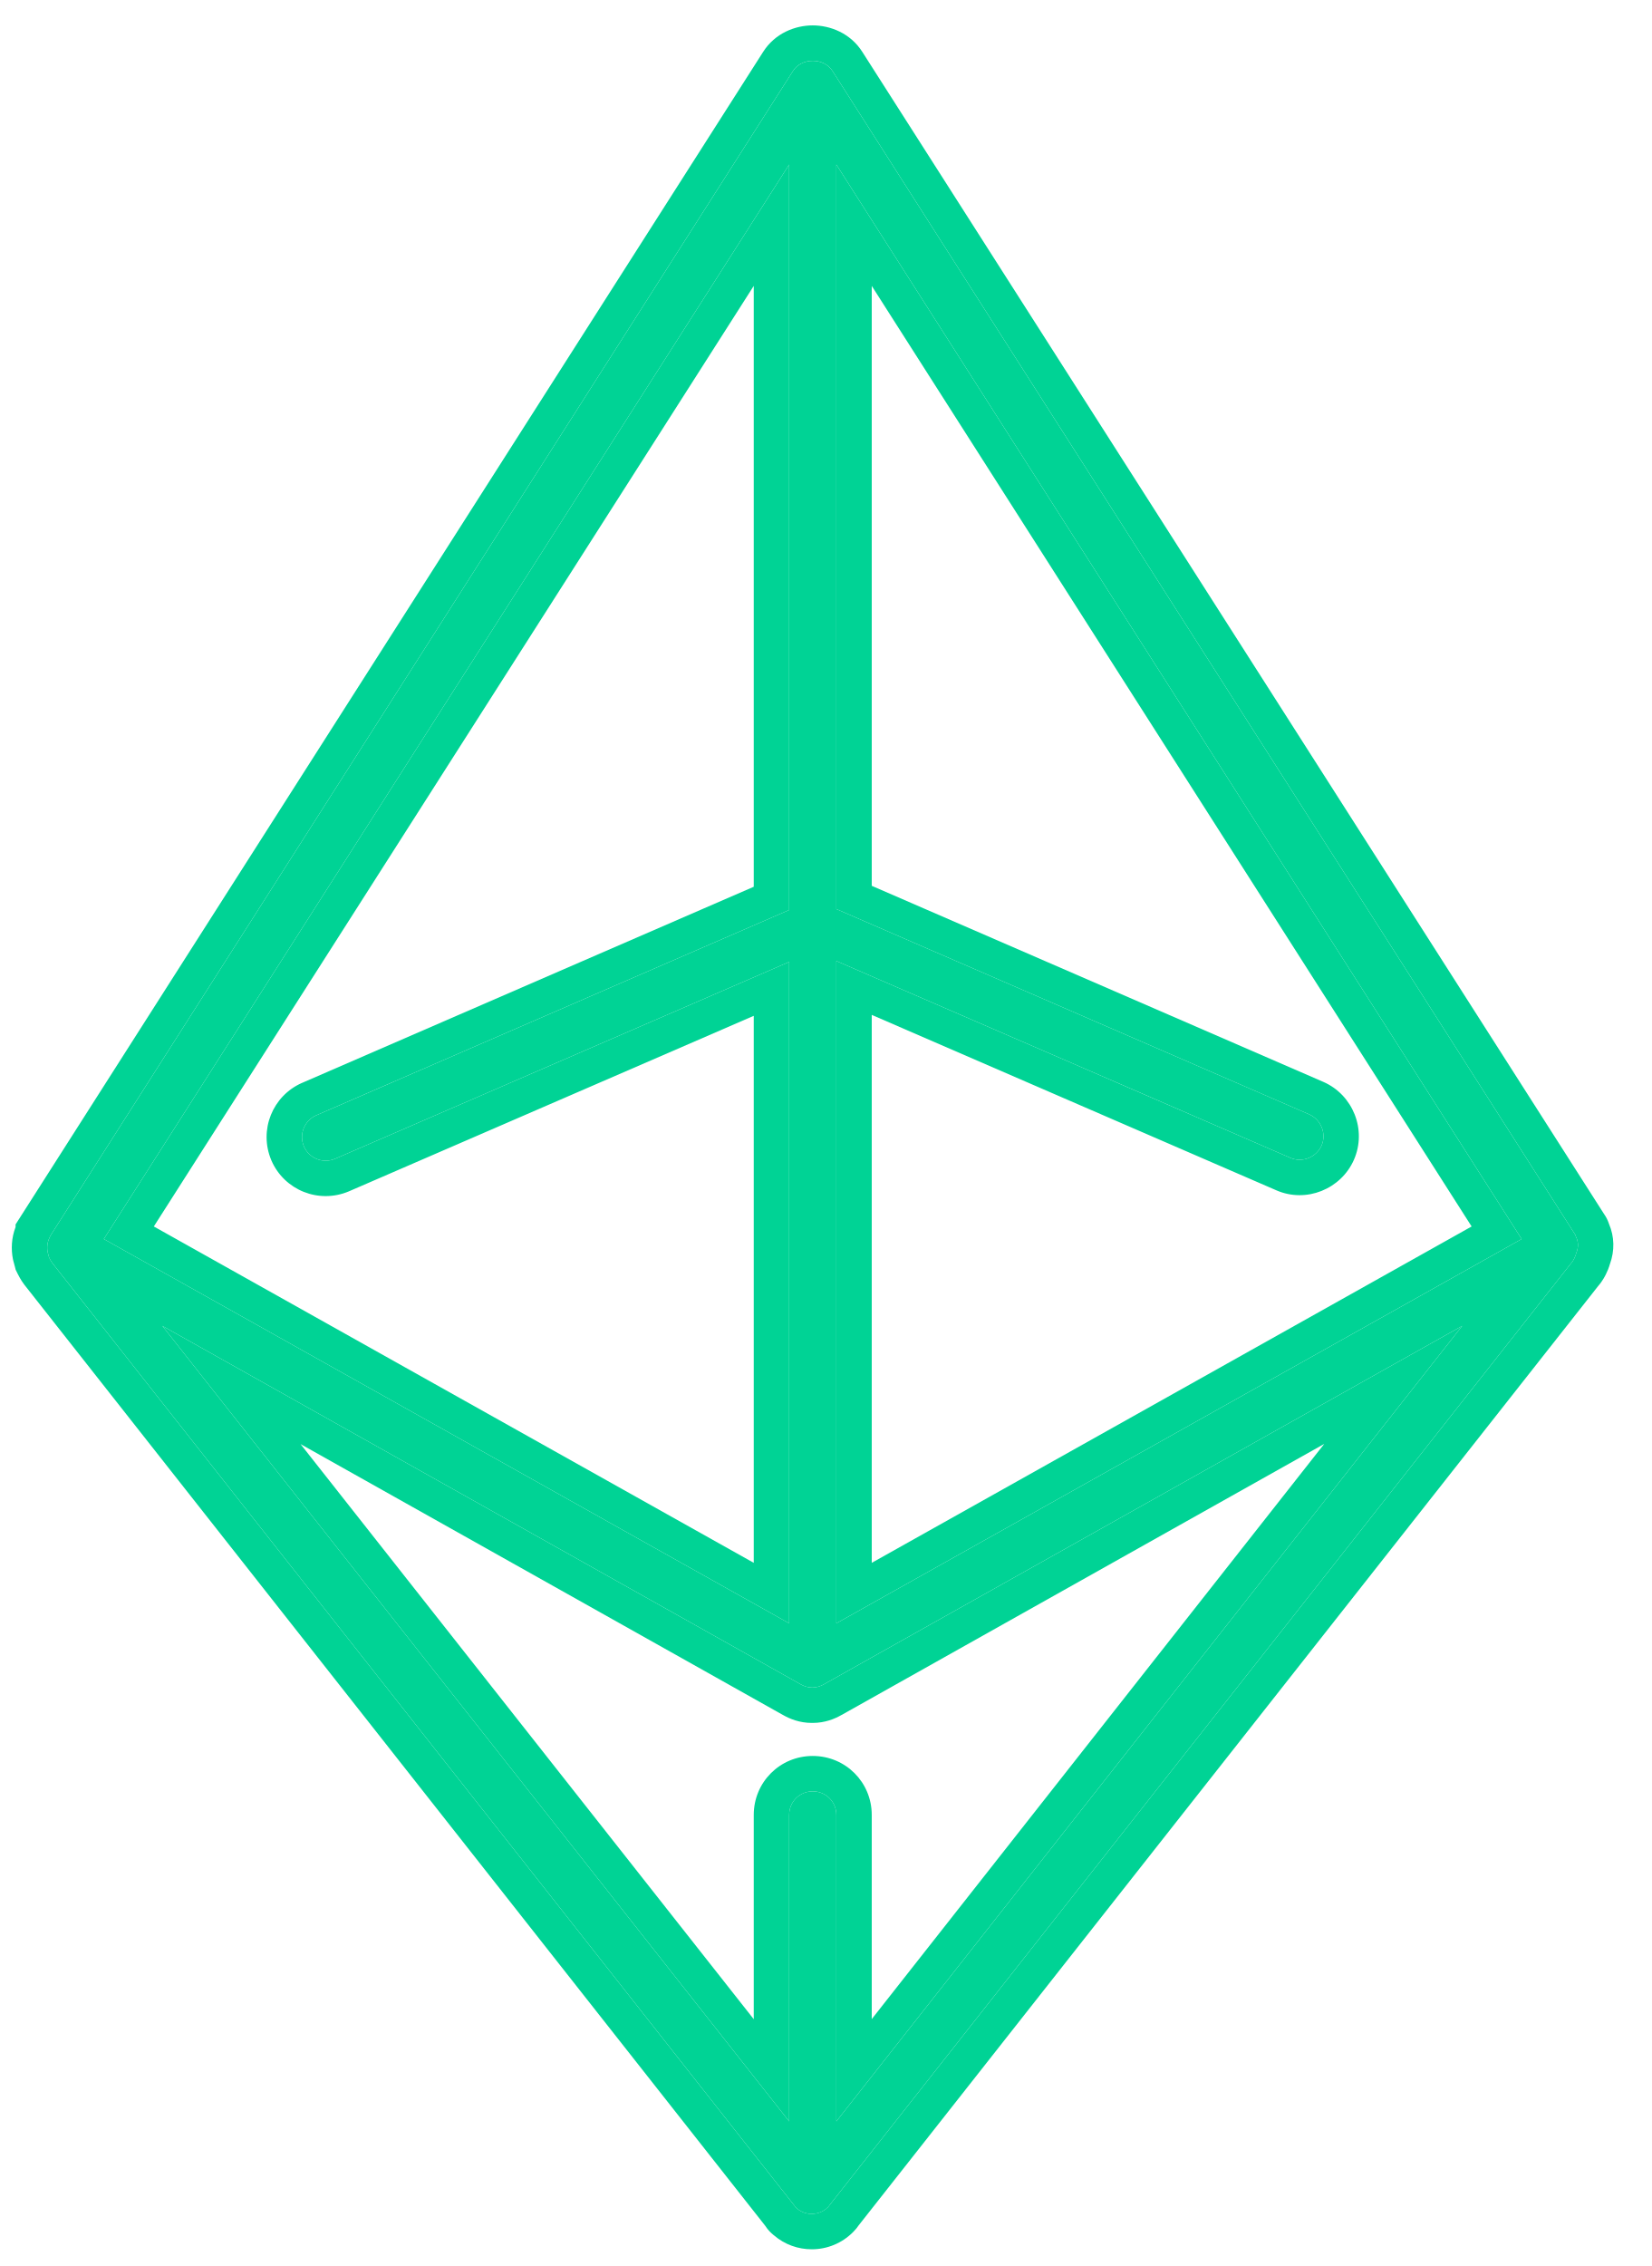
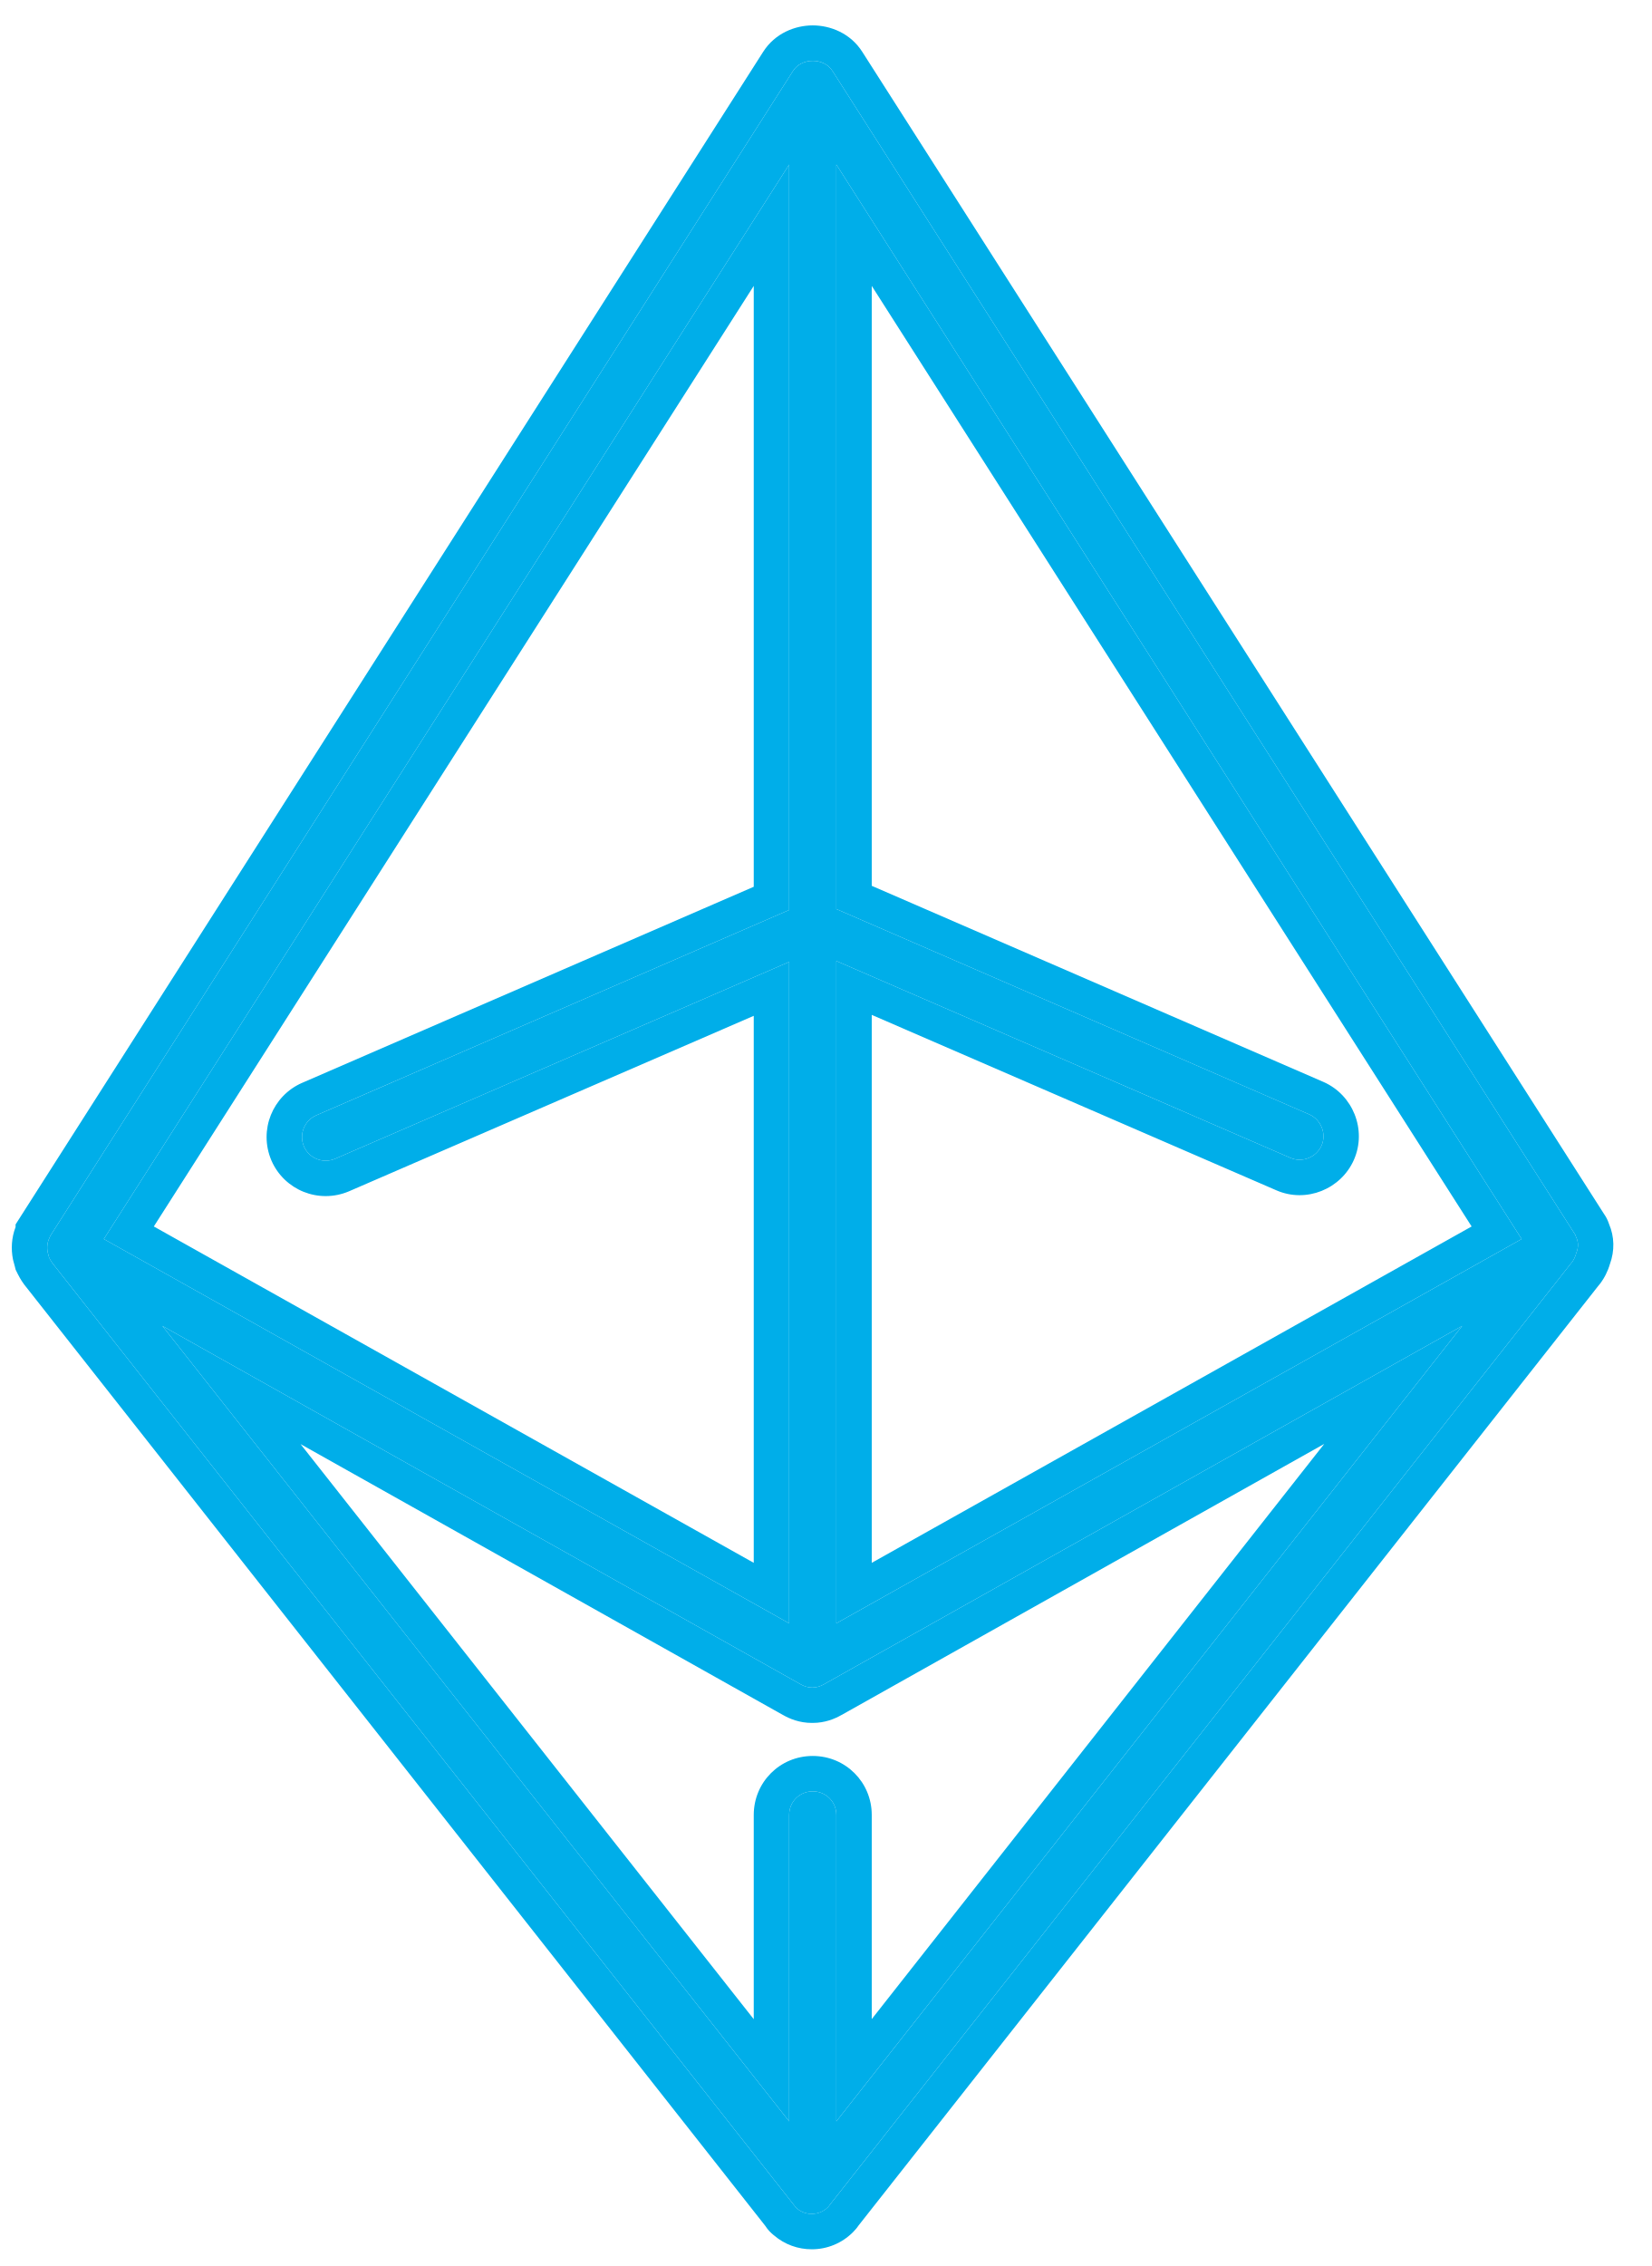
<svg xmlns="http://www.w3.org/2000/svg" width="35" height="48" viewBox="0 0 35 48" fill="none">
-   <path d="M33.39 26.196C33.39 26.186 33.38 26.176 33.38 26.166C33.38 26.156 33.37 26.146 33.37 26.146L17.64 1.506C17.46 1.216 16.98 1.216 16.8 1.506L1.08 26.156C1.08 26.166 1.07 26.166 1.07 26.176C1.06 26.186 1.06 26.196 1.05 26.216C1 26.316 0.99 26.426 1.01 26.526C1.02 26.566 1.03 26.596 1.04 26.636C1.06 26.676 1.08 26.716 1.11 26.756L16.82 46.706C16.83 46.716 16.84 46.726 16.84 46.736C16.85 46.756 16.87 46.766 16.88 46.776C16.97 46.856 17.08 46.896 17.2 46.896C17.33 46.896 17.45 46.846 17.54 46.756C17.55 46.746 17.57 46.726 17.58 46.706L33.29 26.756C33.32 26.726 33.34 26.686 33.36 26.646C33.38 26.606 33.39 26.566 33.4 26.536C33.45 26.406 33.44 26.296 33.39 26.196ZM16.72 3.486V19.276L6.7 23.626C6.45 23.736 6.33 24.026 6.44 24.286C6.55 24.536 6.84 24.656 7.1 24.546L16.72 20.376V34.386L2.2 26.246L16.72 3.486ZM17.72 44.936V38.446C17.72 38.166 17.5 37.946 17.22 37.946C16.94 37.946 16.72 38.166 16.72 38.446V44.936L3.44 28.086L16.96 35.676C17.03 35.716 17.11 35.746 17.2 35.746C17.21 35.746 17.21 35.746 17.22 35.746C17.31 35.746 17.39 35.716 17.46 35.676L30.98 28.086L17.72 44.936ZM17.72 34.386V20.356L27.34 24.526C27.59 24.636 27.89 24.516 28 24.266C28.11 24.016 27.99 23.716 27.74 23.606L17.72 19.256V3.486L32.24 26.246L17.72 34.386Z" fill="#00D395" />
-   <path fill-rule="evenodd" clip-rule="evenodd" d="M32.24 26.246L17.72 3.486V19.256L27.74 23.606C27.99 23.716 28.11 24.016 28 24.266C27.89 24.516 27.59 24.636 27.34 24.526L17.72 20.356V34.386L32.24 26.246ZM17.47 1.349C17.538 1.385 17.597 1.437 17.64 1.506L33.37 26.146C33.37 26.146 33.38 26.156 33.38 26.166C33.38 26.171 33.382 26.176 33.385 26.181C33.387 26.186 33.39 26.191 33.39 26.196C33.44 26.296 33.45 26.406 33.4 26.536C33.397 26.543 33.395 26.55 33.392 26.558C33.384 26.584 33.375 26.615 33.36 26.646C33.34 26.686 33.32 26.726 33.29 26.756L17.58 46.706C17.574 46.716 17.566 46.727 17.558 46.736C17.551 46.744 17.544 46.751 17.54 46.756C17.518 46.777 17.494 46.797 17.47 46.813C17.419 46.848 17.362 46.872 17.301 46.885C17.268 46.892 17.234 46.896 17.2 46.896C17.178 46.896 17.156 46.894 17.135 46.892C17.076 46.884 17.021 46.867 16.97 46.839C16.938 46.822 16.908 46.801 16.88 46.776C16.877 46.773 16.873 46.77 16.868 46.766C16.858 46.759 16.847 46.749 16.84 46.736C16.84 46.726 16.83 46.716 16.82 46.706L1.11 26.756C1.08 26.716 1.06 26.676 1.04 26.636C1.035 26.616 1.03 26.598 1.025 26.581C1.02 26.563 1.015 26.546 1.01 26.526C0.99 26.426 1 26.316 1.05 26.216C1.053 26.208 1.056 26.202 1.058 26.197C1.061 26.188 1.063 26.182 1.07 26.176C1.07 26.171 1.072 26.168 1.075 26.166C1.077 26.163 1.08 26.161 1.08 26.156L16.8 1.506C16.842 1.437 16.901 1.385 16.97 1.349C17.042 1.31 17.125 1.29 17.207 1.288C17.215 1.288 17.224 1.288 17.232 1.288C17.315 1.29 17.397 1.31 17.47 1.349ZM16.165 1.105C16.42 0.699 16.853 0.538 17.22 0.538C17.586 0.538 18.019 0.699 18.274 1.105L33.987 25.718C33.991 25.724 33.995 25.73 33.999 25.736C34.016 25.761 34.06 25.829 34.092 25.929C34.205 26.196 34.214 26.49 34.109 26.78C34.109 26.78 34.109 26.781 34.108 26.781C34.106 26.79 34.101 26.806 34.095 26.824C34.083 26.861 34.062 26.917 34.03 26.981C34.03 26.982 34.029 26.984 34.028 26.986C34.015 27.013 33.96 27.128 33.863 27.239L18.193 47.139C18.167 47.178 18.143 47.206 18.129 47.222C18.102 47.254 18.077 47.279 18.071 47.285L18.07 47.286C17.838 47.517 17.527 47.646 17.2 47.646C16.91 47.646 16.626 47.547 16.395 47.348C16.39 47.344 16.385 47.34 16.38 47.336C16.346 47.307 16.274 47.245 16.21 47.144L0.515 27.213L0.51 27.206C0.438 27.11 0.392 27.017 0.372 26.978C0.371 26.975 0.37 26.973 0.369 26.971L0.332 26.897L0.312 26.817C0.31 26.811 0.309 26.805 0.303 26.787L0.303 26.784C0.298 26.767 0.29 26.74 0.282 26.707L0.278 26.69L0.274 26.673C0.232 26.46 0.242 26.222 0.33 25.992V25.937L16.165 1.105ZM16.289 47.236C16.295 47.242 16.293 47.24 16.286 47.233L16.289 47.236ZM6.7 23.626L16.72 19.276V3.486L2.2 26.246L16.72 34.386V20.376L7.1 24.546C6.84 24.656 6.55 24.536 6.44 24.286C6.33 24.026 6.45 23.736 6.7 23.626ZM15.97 21.518V33.105L3.259 25.98L15.97 6.056V18.784L6.401 22.938L6.398 22.939C5.775 23.213 5.478 23.937 5.749 24.578L5.753 24.588C6.027 25.21 6.751 25.507 7.392 25.236L15.97 21.518ZM17.72 44.936V38.446C17.72 38.166 17.5 37.946 17.22 37.946C16.94 37.946 16.72 38.166 16.72 38.446V44.936L3.44 28.086L16.96 35.676C17.03 35.716 17.11 35.746 17.2 35.746H17.22C17.31 35.746 17.39 35.716 17.46 35.676L30.98 28.086L17.72 44.936ZM18.47 42.77L28.057 30.586L17.832 36.327C17.831 36.327 17.83 36.328 17.829 36.328C17.688 36.409 17.48 36.496 17.22 36.496H17.2C16.94 36.496 16.731 36.409 16.59 36.328C16.589 36.328 16.588 36.327 16.587 36.327L6.368 30.59L15.97 42.772V38.446C15.97 37.751 16.525 37.196 17.22 37.196C17.914 37.196 18.47 37.751 18.47 38.446V42.77ZM18.47 33.105V21.498L27.038 25.212C27.038 25.212 27.039 25.213 27.04 25.213C27.676 25.492 28.413 25.188 28.686 24.568C28.966 23.931 28.663 23.192 28.042 22.919L18.47 18.764V6.056L31.18 25.98L18.47 33.105Z" fill="#00D395" />
+   <path d="M33.39 26.196C33.39 26.186 33.38 26.176 33.38 26.166C33.38 26.156 33.37 26.146 33.37 26.146L17.64 1.506C17.46 1.216 16.98 1.216 16.8 1.506L1.08 26.156C1.08 26.166 1.07 26.166 1.07 26.176C1.06 26.186 1.06 26.196 1.05 26.216C1 26.316 0.99 26.426 1.01 26.526C1.02 26.566 1.03 26.596 1.04 26.636C1.06 26.676 1.08 26.716 1.11 26.756L16.82 46.706C16.83 46.716 16.84 46.726 16.84 46.736C16.85 46.756 16.87 46.766 16.88 46.776C16.97 46.856 17.08 46.896 17.2 46.896C17.33 46.896 17.45 46.846 17.54 46.756C17.55 46.746 17.57 46.726 17.58 46.706L33.29 26.756C33.32 26.726 33.34 26.686 33.36 26.646C33.38 26.606 33.39 26.566 33.4 26.536C33.45 26.406 33.44 26.296 33.39 26.196ZM16.72 3.486V19.276L6.7 23.626C6.45 23.736 6.33 24.026 6.44 24.286C6.55 24.536 6.84 24.656 7.1 24.546L16.72 20.376V34.386L2.2 26.246L16.72 3.486ZM17.72 44.936V38.446C17.72 38.166 17.5 37.946 17.22 37.946C16.94 37.946 16.72 38.166 16.72 38.446V44.936L3.44 28.086L16.96 35.676C17.03 35.716 17.11 35.746 17.2 35.746C17.21 35.746 17.21 35.746 17.22 35.746C17.31 35.746 17.39 35.716 17.46 35.676L30.98 28.086L17.72 44.936ZM17.72 34.386V20.356L27.34 24.526C27.59 24.636 27.89 24.516 28 24.266C28.11 24.016 27.99 23.716 27.74 23.606L17.72 19.256V3.486L32.24 26.246L17.72 34.386Z" fill="#00AEE9" />
+   <path fill-rule="evenodd" clip-rule="evenodd" d="M32.24 26.246L17.72 3.486V19.256L27.74 23.606C27.99 23.716 28.11 24.016 28 24.266C27.89 24.516 27.59 24.636 27.34 24.526L17.72 20.356V34.386L32.24 26.246ZM17.47 1.349C17.538 1.385 17.597 1.437 17.64 1.506L33.37 26.146C33.37 26.146 33.38 26.156 33.38 26.166C33.38 26.171 33.382 26.176 33.385 26.181C33.387 26.186 33.39 26.191 33.39 26.196C33.44 26.296 33.45 26.406 33.4 26.536C33.397 26.543 33.395 26.55 33.392 26.558C33.384 26.584 33.375 26.615 33.36 26.646C33.34 26.686 33.32 26.726 33.29 26.756L17.58 46.706C17.574 46.716 17.566 46.727 17.558 46.736C17.551 46.744 17.544 46.751 17.54 46.756C17.518 46.777 17.494 46.797 17.47 46.813C17.419 46.848 17.362 46.872 17.301 46.885C17.268 46.892 17.234 46.896 17.2 46.896C17.178 46.896 17.156 46.894 17.135 46.892C17.076 46.884 17.021 46.867 16.97 46.839C16.938 46.822 16.908 46.801 16.88 46.776C16.877 46.773 16.873 46.77 16.868 46.766C16.858 46.759 16.847 46.749 16.84 46.736C16.84 46.726 16.83 46.716 16.82 46.706L1.11 26.756C1.08 26.716 1.06 26.676 1.04 26.636C1.035 26.616 1.03 26.598 1.025 26.581C1.02 26.563 1.015 26.546 1.01 26.526C0.99 26.426 1 26.316 1.05 26.216C1.053 26.208 1.056 26.202 1.058 26.197C1.061 26.188 1.063 26.182 1.07 26.176C1.07 26.171 1.072 26.168 1.075 26.166C1.077 26.163 1.08 26.161 1.08 26.156L16.8 1.506C16.842 1.437 16.901 1.385 16.97 1.349C17.042 1.31 17.125 1.29 17.207 1.288C17.215 1.288 17.224 1.288 17.232 1.288C17.315 1.29 17.397 1.31 17.47 1.349ZM16.165 1.105C16.42 0.699 16.853 0.538 17.22 0.538C17.586 0.538 18.019 0.699 18.274 1.105L33.987 25.718C33.991 25.724 33.995 25.73 33.999 25.736C34.016 25.761 34.06 25.829 34.092 25.929C34.205 26.196 34.214 26.49 34.109 26.78C34.109 26.78 34.109 26.781 34.108 26.781C34.106 26.79 34.101 26.806 34.095 26.824C34.083 26.861 34.062 26.917 34.03 26.981C34.03 26.982 34.029 26.984 34.028 26.986C34.015 27.013 33.96 27.128 33.863 27.239L18.193 47.139C18.167 47.178 18.143 47.206 18.129 47.222C18.102 47.254 18.077 47.279 18.071 47.285L18.07 47.286C17.838 47.517 17.527 47.646 17.2 47.646C16.91 47.646 16.626 47.547 16.395 47.348C16.39 47.344 16.385 47.34 16.38 47.336C16.346 47.307 16.274 47.245 16.21 47.144L0.515 27.213L0.51 27.206C0.438 27.11 0.392 27.017 0.372 26.978C0.371 26.975 0.37 26.973 0.369 26.971L0.332 26.897L0.312 26.817C0.31 26.811 0.309 26.805 0.303 26.787L0.303 26.784C0.298 26.767 0.29 26.74 0.282 26.707L0.278 26.69L0.274 26.673C0.232 26.46 0.242 26.222 0.33 25.992V25.937L16.165 1.105ZM16.289 47.236C16.295 47.242 16.293 47.24 16.286 47.233L16.289 47.236ZM6.7 23.626L16.72 19.276V3.486L2.2 26.246L16.72 34.386V20.376L7.1 24.546C6.84 24.656 6.55 24.536 6.44 24.286C6.33 24.026 6.45 23.736 6.7 23.626ZM15.97 21.518V33.105L3.259 25.98L15.97 6.056V18.784L6.401 22.938L6.398 22.939C5.775 23.213 5.478 23.937 5.749 24.578L5.753 24.588C6.027 25.21 6.751 25.507 7.392 25.236L15.97 21.518ZM17.72 44.936V38.446C17.72 38.166 17.5 37.946 17.22 37.946C16.94 37.946 16.72 38.166 16.72 38.446V44.936L3.44 28.086L16.96 35.676C17.03 35.716 17.11 35.746 17.2 35.746H17.22C17.31 35.746 17.39 35.716 17.46 35.676L30.98 28.086L17.72 44.936ZM18.47 42.77L28.057 30.586L17.832 36.327C17.831 36.327 17.83 36.328 17.829 36.328C17.688 36.409 17.48 36.496 17.22 36.496H17.2C16.94 36.496 16.731 36.409 16.59 36.328C16.589 36.328 16.588 36.327 16.587 36.327L6.368 30.59L15.97 42.772V38.446C15.97 37.751 16.525 37.196 17.22 37.196C17.914 37.196 18.47 37.751 18.47 38.446V42.77ZM18.47 33.105V21.498L27.038 25.212C27.038 25.212 27.039 25.213 27.04 25.213C27.676 25.492 28.413 25.188 28.686 24.568C28.966 23.931 28.663 23.192 28.042 22.919L18.47 18.764V6.056L31.18 25.98L18.47 33.105Z" fill="#00AEE9" />
</svg>
